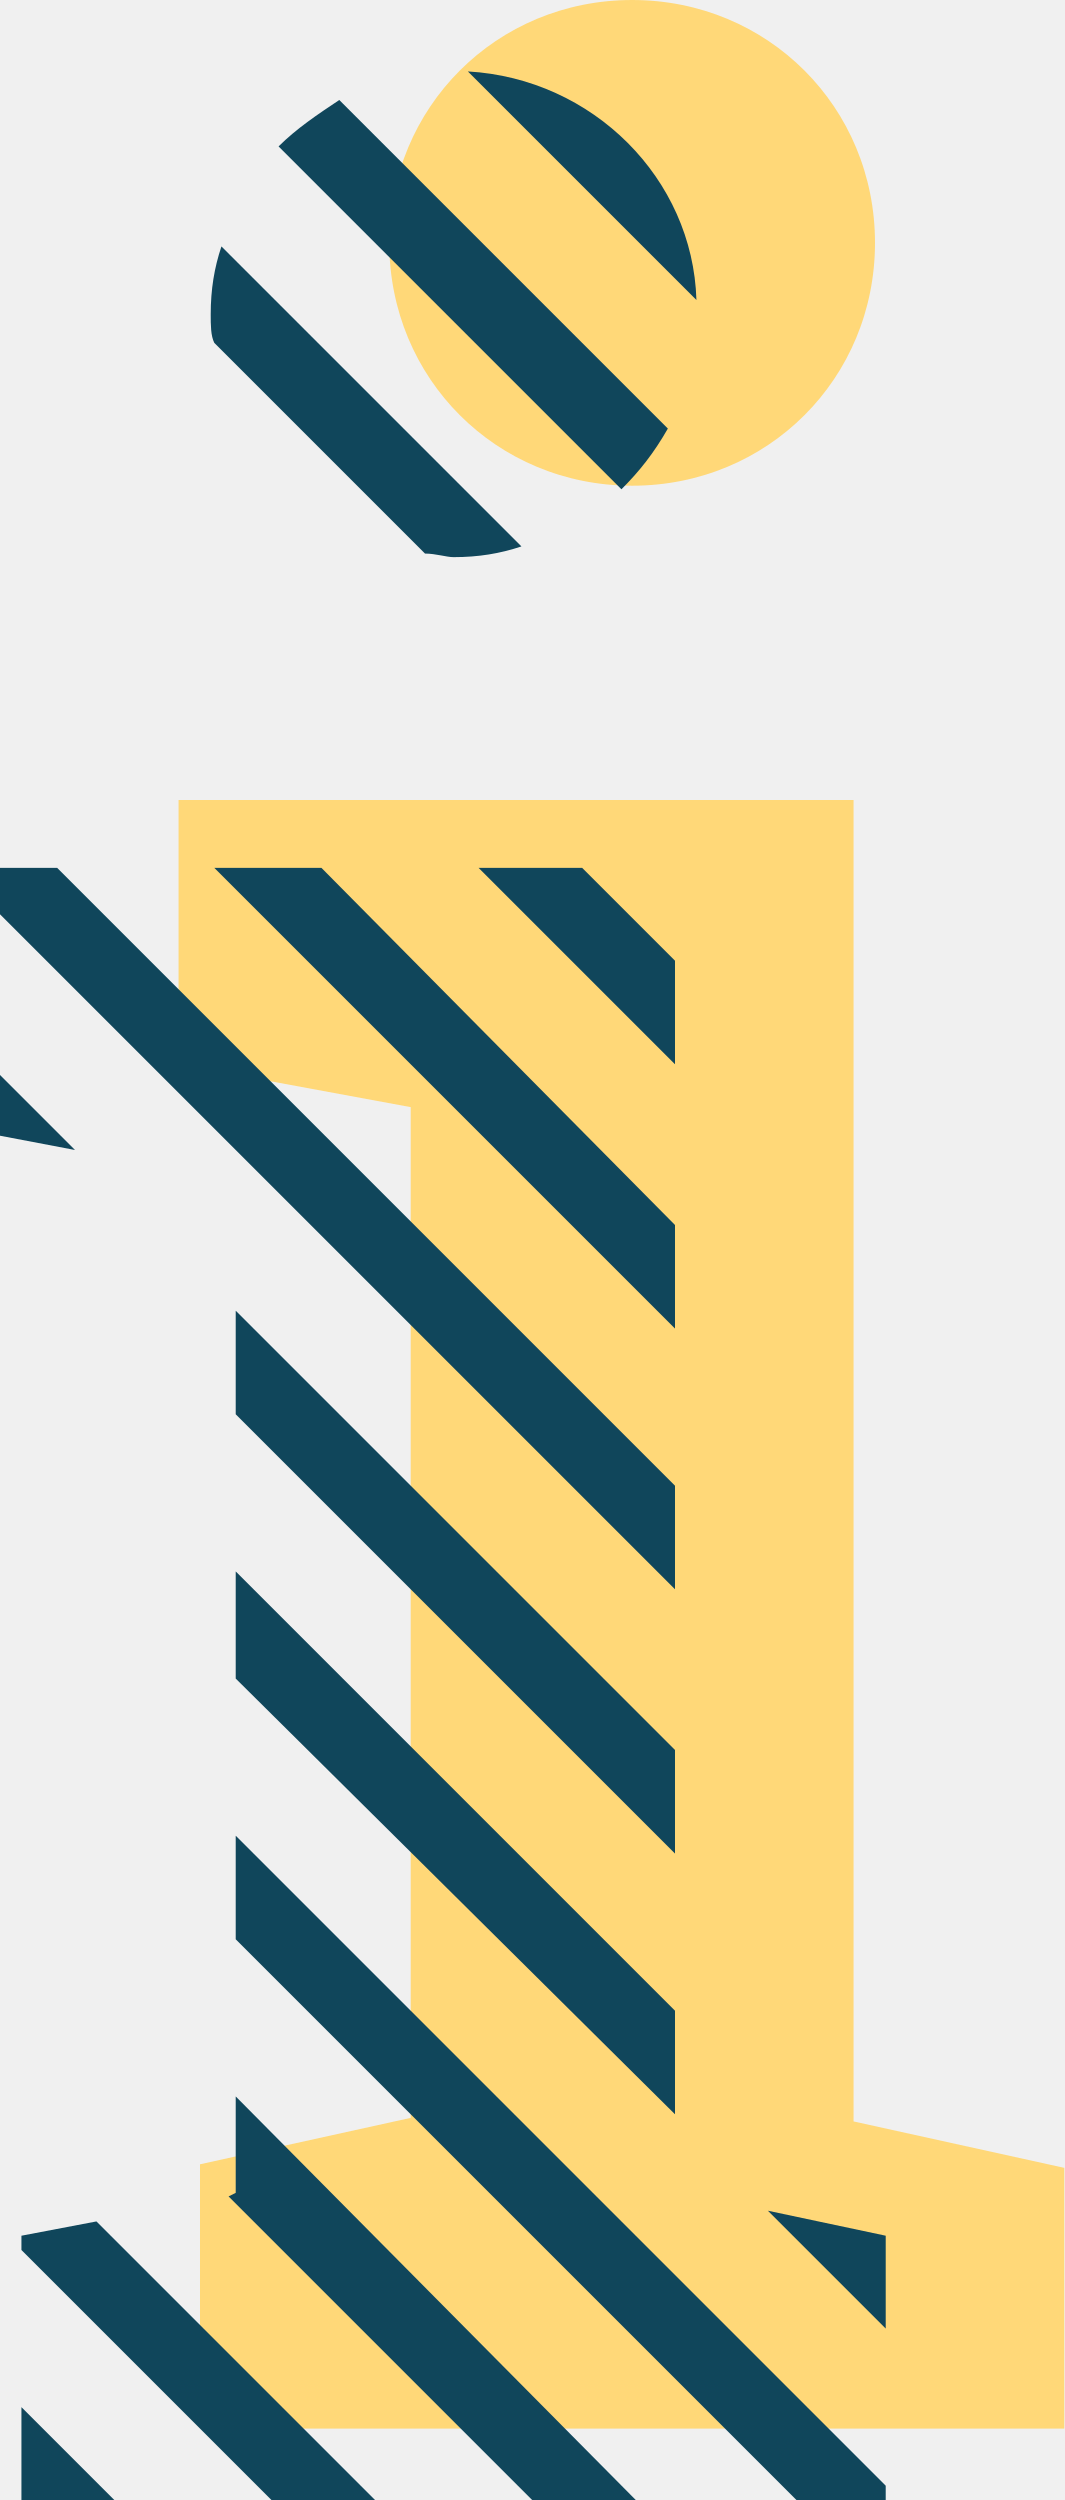
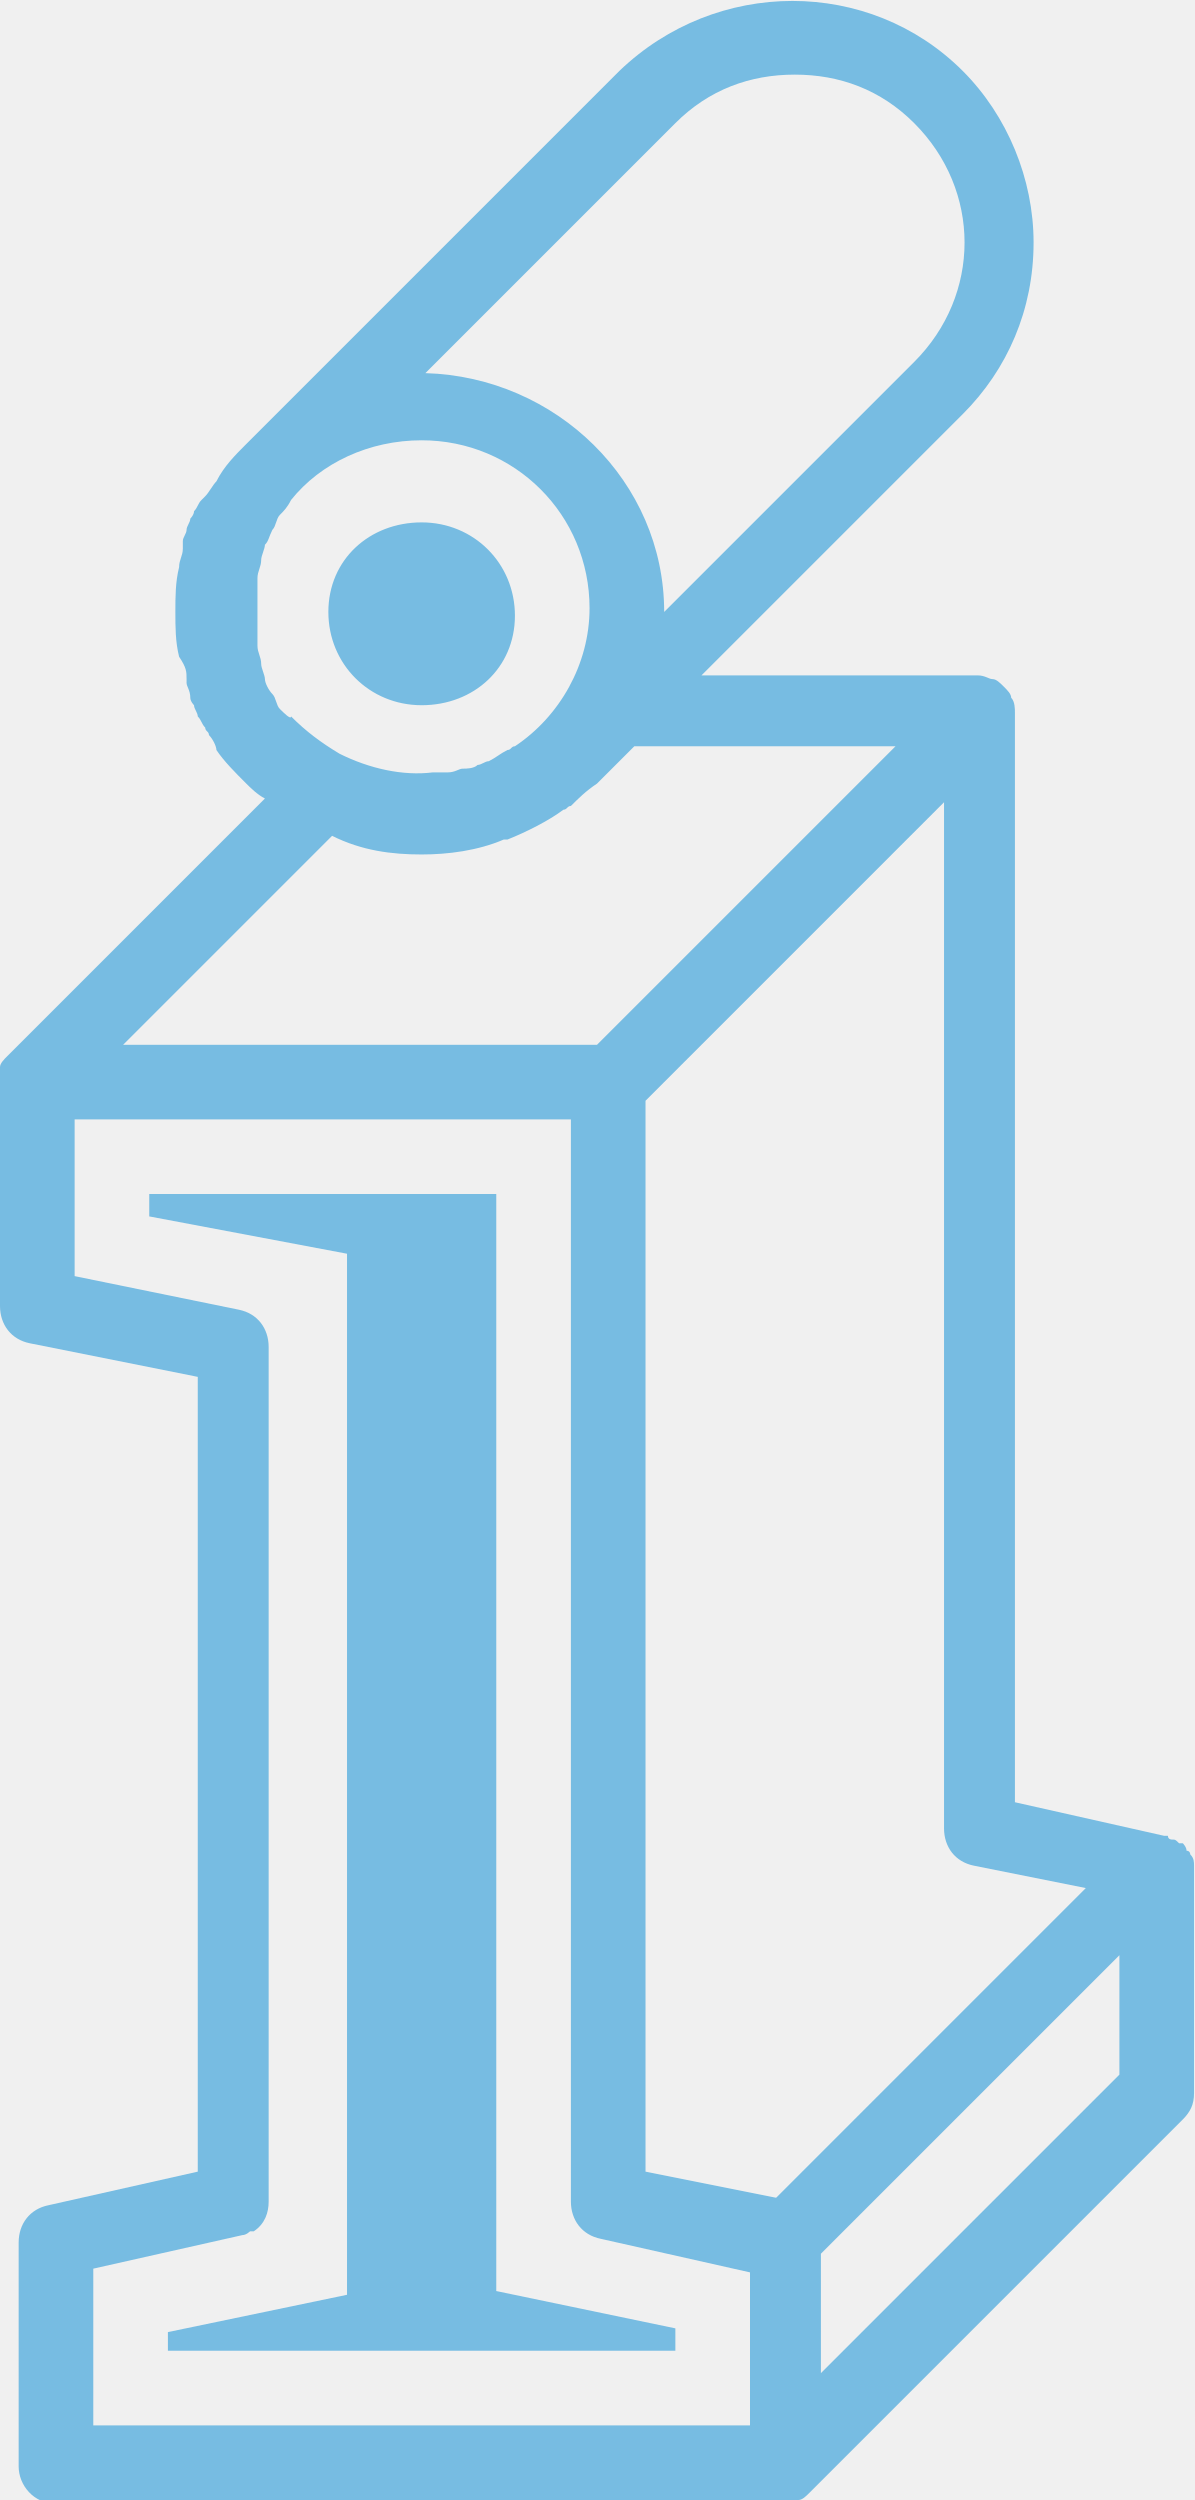
- <svg xmlns="http://www.w3.org/2000/svg" version="1.1" id="Layer_1" x="0px" y="0px" viewBox="0 0 29.8 70" style="enable-background:new 0 0 29.8 70;" xml:space="preserve">
+ <svg xmlns="http://www.w3.org/2000/svg" version="1.1" x="0px" y="0px" viewBox="0 0 32 67" style="enable-background:new 0 0 32 67;" xml:space="preserve">
  <style type="text/css">
	.st0{fill:#FFFFFF;}
- 	.st1{fill:#FFD878;}
- 	.st2{fill:none;stroke:#231F20;stroke-miterlimit:10;}
- 	.st3{fill:#231F20;}
+ 	.st1{fill:none;stroke:#231F20;stroke-miterlimit:10;}
+ 	.st2{fill:#231F20;}
+ 	.st3{fill:none;stroke:#231F20;stroke-width:0.886;stroke-miterlimit:10;}
	.st4{fill:none;stroke:#000000;stroke-width:3;stroke-miterlimit:10;}
- 	.st5{clip-path:url(#SVGID_2_);}
- 	.st6{fill:none;stroke:#10465B;stroke-width:2.082;stroke-linecap:round;stroke-linejoin:round;stroke-miterlimit:10;}
- 	.st7{fill:#10465B;}
- 	.st8{fill:none;stroke:#10465B;stroke-width:1.23;stroke-linecap:round;stroke-linejoin:round;stroke-miterlimit:10;}
+ 	.st5{fill:#77BCE2;}
+ 	.st6{fill:none;stroke:#77BCE2;stroke-width:1.771;stroke-miterlimit:10;}
+ 	.st7{fill:none;stroke:#77BCE2;stroke-width:1.959;stroke-linecap:round;stroke-linejoin:round;stroke-miterlimit:10;}
+ 	.st8{fill:#FFFFFF;stroke:#77BCE2;stroke-width:1.959;stroke-linecap:round;stroke-linejoin:round;stroke-miterlimit:10;}
+ 	.st9{fill:none;stroke:#77BCE2;stroke-width:2;stroke-linecap:round;stroke-linejoin:round;stroke-miterlimit:10;}
</style>
-   <path class="st1" d="M5.6,60.6l5.9-1.3V31L5,29.8v-7.4h18.9v37l5.9,1.3V68H5.6V60.6z M17.7,0c-3.8,0-6.8,3-6.8,6.8s3,6.8,6.8,6.8  s6.8-3,6.8-6.8S21.5,0,17.7,0z" />
-   <path class="st7" d="M6.6,44l12.3,12.3v2.9L6.6,47V44z M6.6,51.4v2.9L22.3,70h2.5v-0.4L6.6,51.4z M24.8,65.2v-2.6l-3.3-0.7  L24.8,65.2z M2.7,62.2l-2.1,0.4V63l7,7h2.9L2.7,62.2z M0,30.1v1.7l2.1,0.4L0,30.1z M0.6,67.4V70h2.6L0.6,67.4z M6.6,58.7v2.7  l-0.2,0.1l8.6,8.6h2.9L6.6,58.7z M9.5,2.8C8.9,3.2,8.3,3.6,7.8,4.1l9.6,9.6c0.5-0.5,0.9-1,1.3-1.7L9.5,2.8z M13.1,2l6.4,6.4  C19.4,5,16.6,2.2,13.1,2z M6.2,6.9C6,7.5,5.9,8.1,5.9,8.8c0,0.3,0,0.6,0.1,0.8l5.9,5.9c0.3,0,0.6,0.1,0.8,0.1c0.7,0,1.3-0.1,1.9-0.3  L6.2,6.9z M6.6,36.7v2.9l12.3,12.3V49L6.6,36.7z M1.6,24.3H0v1.3l18.9,18.9v-2.9L1.6,24.3z M9,24.3H6l12.9,12.9v-2.9L9,24.3z   M16.3,24.3h-2.9l5.5,5.5v-2.9L16.3,24.3z" />
+   <g id="Layer_2">
+ </g>
+   <g id="Layer_1">
+     <path class="st5" d="M32,50c0-0.1,0-0.2-0.1-0.3c0,0,0-0.1-0.1-0.1c0-0.1-0.1-0.2-0.1-0.2c0,0,0,0,0,0c0,0,0,0-0.1,0   c-0.1-0.1-0.1-0.1-0.2-0.1c0,0-0.1,0-0.1-0.1c0,0-0.1,0-0.1,0l-4-0.9V19.1c0-0.1,0-0.3-0.1-0.4c0-0.1-0.1-0.2-0.2-0.3c0,0,0,0,0,0   c0,0,0,0,0,0c-0.1-0.1-0.2-0.2-0.3-0.2c-0.1,0-0.2-0.1-0.4-0.1h-7.4l7-7c1.2-1.2,1.9-2.8,1.9-4.6c0-1.7-0.7-3.4-1.9-4.6   c-2.5-2.5-6.6-2.5-9.2,0l-10,10c-0.3,0.3-0.6,0.6-0.8,1c0,0,0,0,0,0c-0.1,0.1-0.2,0.3-0.3,0.4c0,0-0.1,0.1-0.1,0.1   c-0.1,0.1-0.1,0.2-0.2,0.3c0,0.1-0.1,0.2-0.1,0.2c0,0.1-0.1,0.2-0.1,0.3c0,0.1-0.1,0.2-0.1,0.3c0,0.1,0,0.1,0,0.2   c0,0.2-0.1,0.3-0.1,0.5c0,0,0,0,0,0c-0.1,0.4-0.1,0.8-0.1,1.2c0,0.4,0,0.8,0.1,1.2c0,0,0,0,0,0C5,17.9,5,18,5,18.2c0,0,0,0.1,0,0.1   c0,0.1,0.1,0.2,0.1,0.4c0,0.1,0.1,0.2,0.1,0.2c0,0.1,0.1,0.2,0.1,0.3c0.1,0.1,0.1,0.2,0.2,0.3c0,0.1,0.1,0.1,0.1,0.2   c0.1,0.1,0.2,0.3,0.2,0.4c0,0,0,0,0,0c0.2,0.3,0.5,0.6,0.8,0.9c0.1,0.1,0.3,0.3,0.5,0.4l-6.9,6.9c0,0,0,0,0,0   c-0.1,0.1-0.2,0.2-0.2,0.3C0,28.8,0,28.9,0,29v6c0,0.5,0.3,0.9,0.8,1l4.5,0.9v21.3l-4,0.9c-0.5,0.1-0.8,0.5-0.8,1v0v6   c0,0.5,0.4,1,1,1H21c0.1,0,0.3,0,0.4-0.1c0.1,0,0.2-0.1,0.3-0.2c0,0,0,0,0,0l10-10c0.2-0.2,0.3-0.4,0.3-0.7L32,50   C32,50,32,50,32,50z M29.1,50.6l-8.3,8.3l-3.5-0.7V29.5l8-8V49c0,0.5,0.3,0.9,0.8,1L29.1,50.6z M7.5,19c-0.1-0.1-0.1-0.3-0.2-0.4   c-0.1-0.1-0.2-0.3-0.2-0.4C7.1,18.1,7,17.9,7,17.8c0-0.2-0.1-0.3-0.1-0.5c0-0.1,0-0.3,0-0.4c0-0.3,0-0.6,0-0.9c0-0.2,0-0.3,0-0.5   c0-0.2,0.1-0.3,0.1-0.5c0-0.1,0.1-0.3,0.1-0.4c0.1-0.1,0.1-0.2,0.2-0.4c0.1-0.1,0.1-0.3,0.2-0.4c0.1-0.1,0.2-0.2,0.3-0.4   c0.8-1,2.1-1.6,3.5-1.6c2.5,0,4.5,2,4.5,4.5c0,1.5-0.8,2.9-2,3.7c-0.1,0-0.1,0.1-0.2,0.1c-0.2,0.1-0.3,0.2-0.5,0.3   c-0.1,0-0.2,0.1-0.3,0.1c-0.1,0.1-0.3,0.1-0.4,0.1c-0.1,0-0.2,0.1-0.4,0.1c-0.1,0-0.2,0-0.4,0c-0.8,0.1-1.7-0.1-2.5-0.5   c0,0,0,0,0,0c-0.5-0.3-0.9-0.6-1.3-1C7.8,19.3,7.6,19.1,7.5,19z M18.1,3.3C19,2.4,20.1,2,21.3,2c1.2,0,2.3,0.4,3.2,1.3   c1.8,1.8,1.8,4.6,0,6.4l-6.7,6.7c0-3.5-2.9-6.3-6.4-6.4L18.1,3.3z M11.3,22.9c0.7,0,1.5-0.1,2.2-0.4c0,0,0.1,0,0.1,0   c0.5-0.2,1.1-0.5,1.5-0.8c0.1,0,0.1-0.1,0.2-0.1c0.2-0.2,0.4-0.4,0.7-0.6l0.5-0.5l0.5-0.5h7l-8,8H3.3l5.6-5.6   C9.7,22.8,10.5,22.9,11.3,22.9z M2.5,65v-4.2l4-0.9c0.1,0,0.2-0.1,0.2-0.1c0,0,0,0,0.1,0c0,0,0,0,0,0c0.3-0.2,0.4-0.5,0.4-0.8V36.1   v0c0-0.5-0.3-0.9-0.8-1L2,34.2V30h13.3v29c0,0.5,0.3,0.9,0.8,1l4,0.9V65H2.5z M22,63.6v-3.2l8-8v3.2L22,63.6z M4.5,63v-0.5l4.8-1   V33.6l-5.3-1V32h9.3v29.4l4.8,1V63H4.5z M11.3,18.9c-1.4,0-2.5-1.1-2.5-2.5S9.9,14,11.3,14c1.4,0,2.5,1.1,2.5,2.5   S12.7,18.9,11.3,18.9z" />
+   </g>
</svg>
